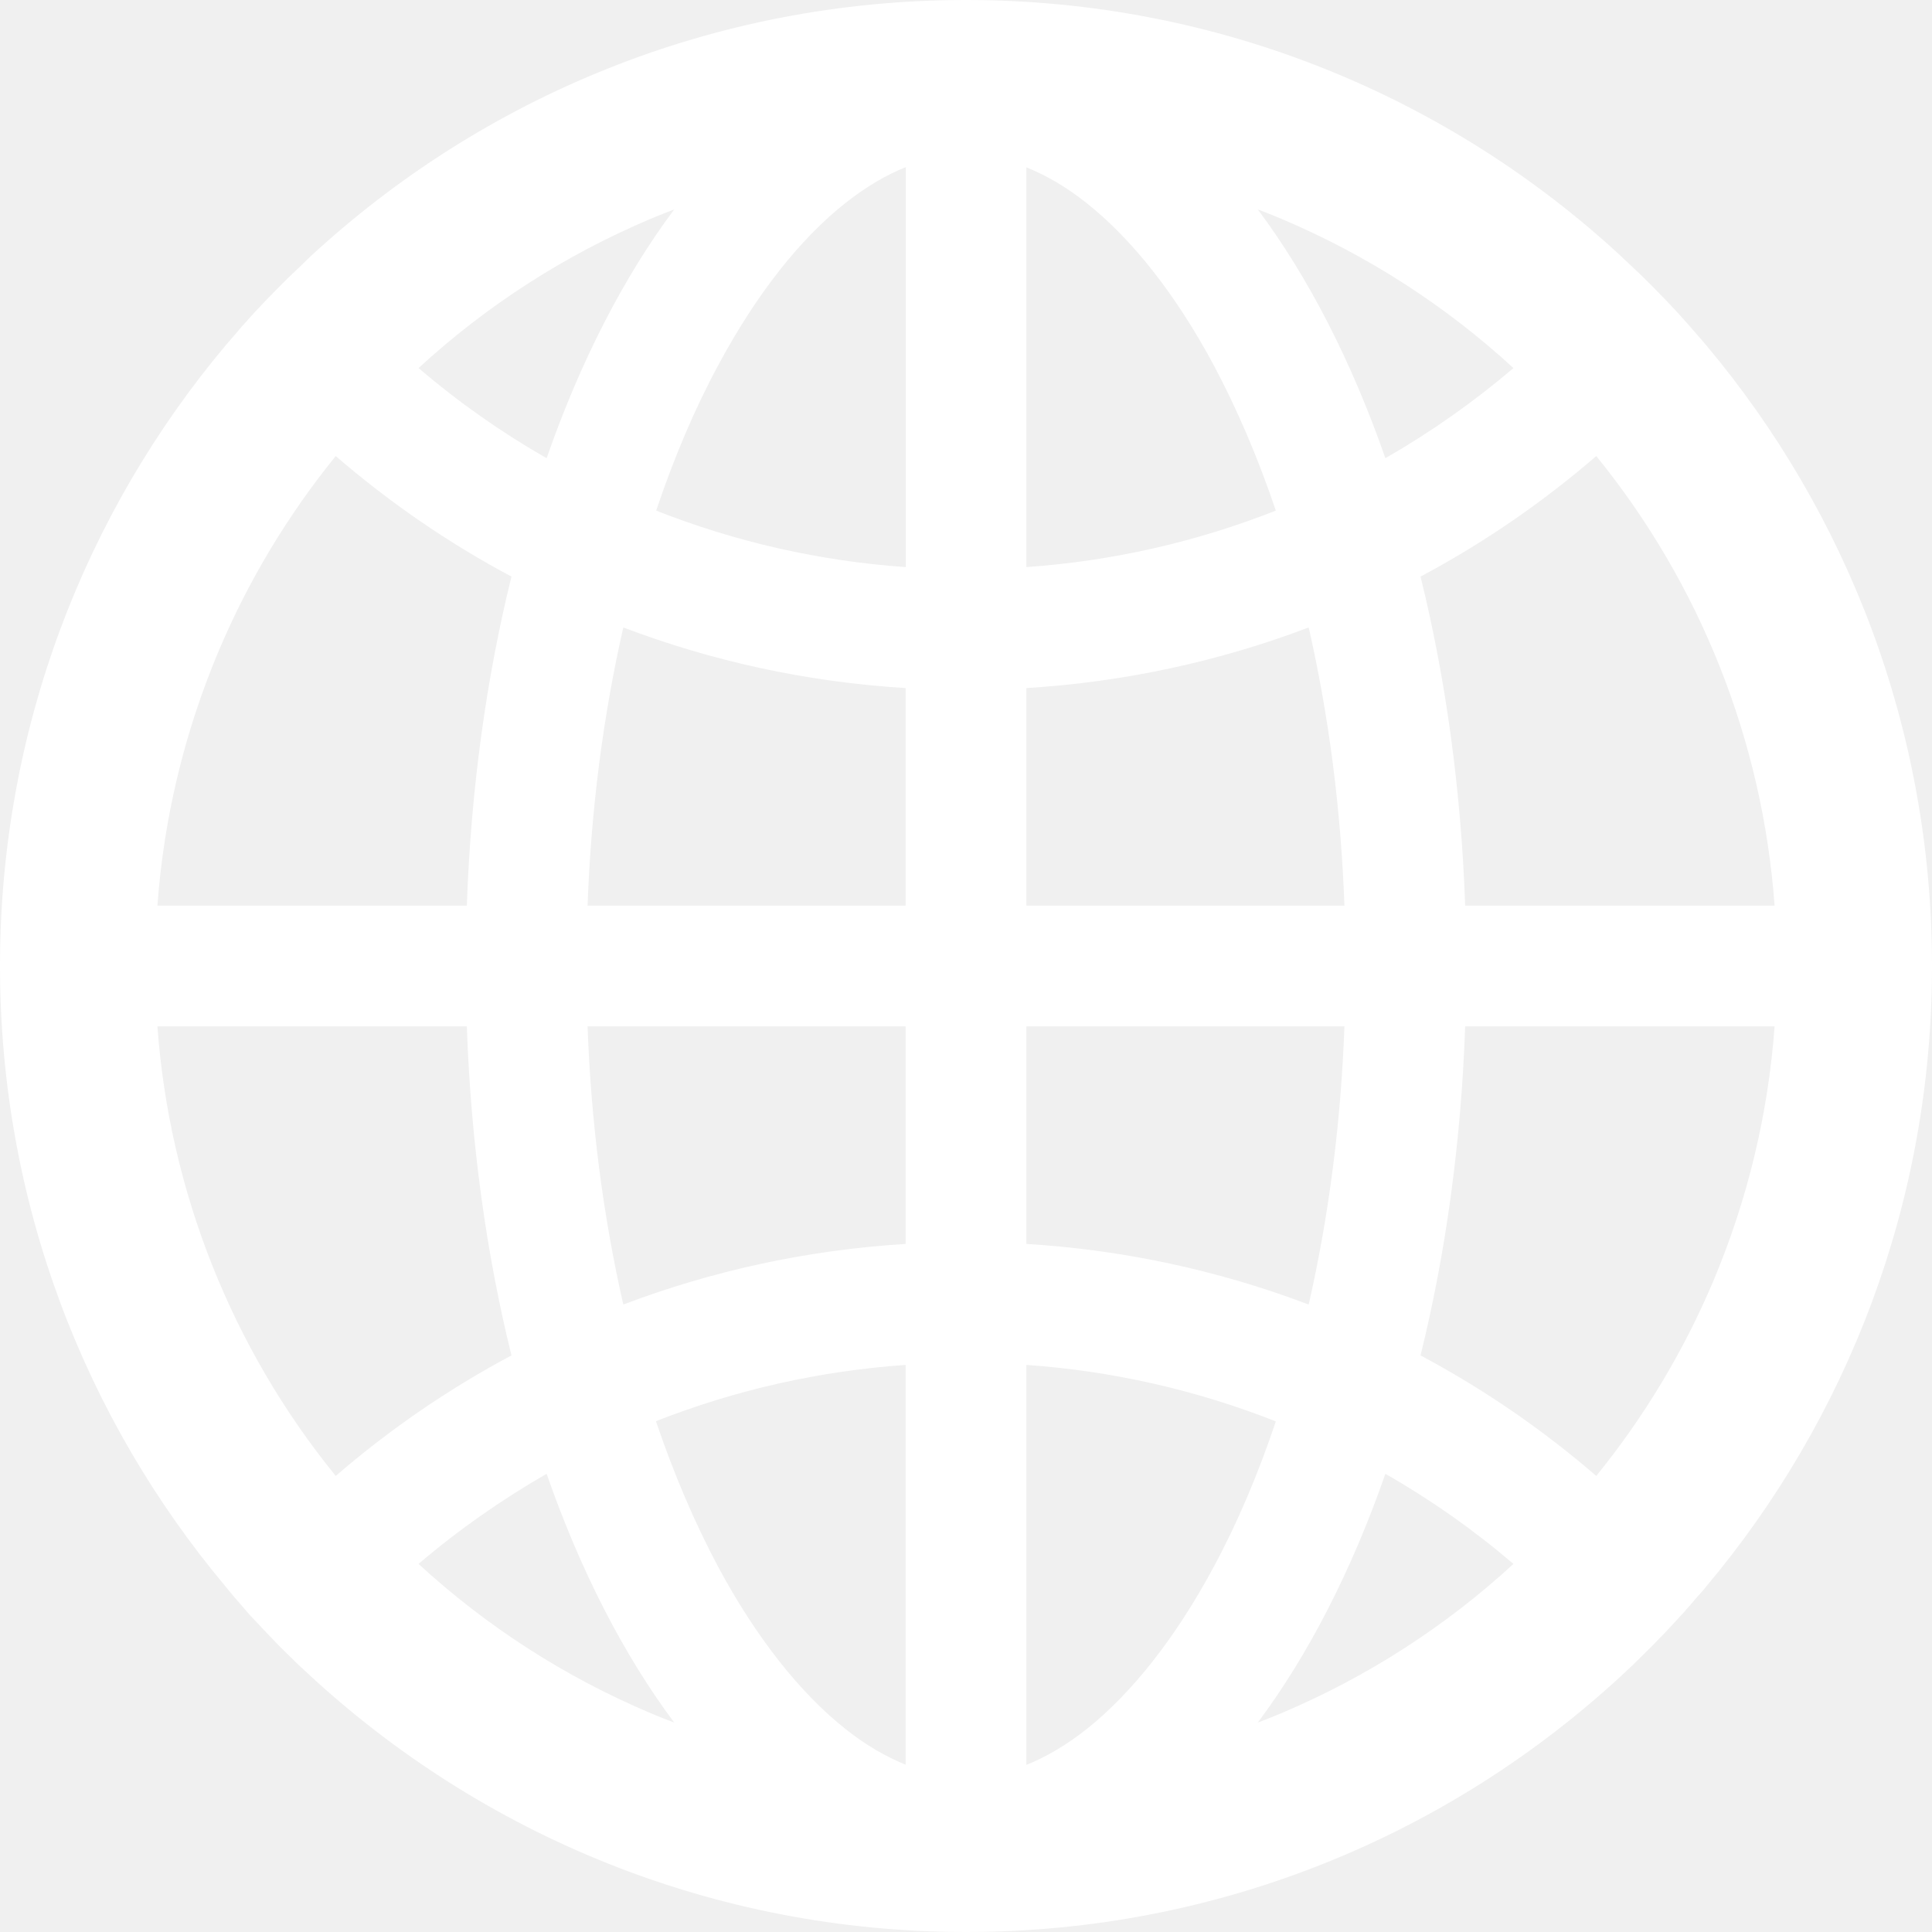
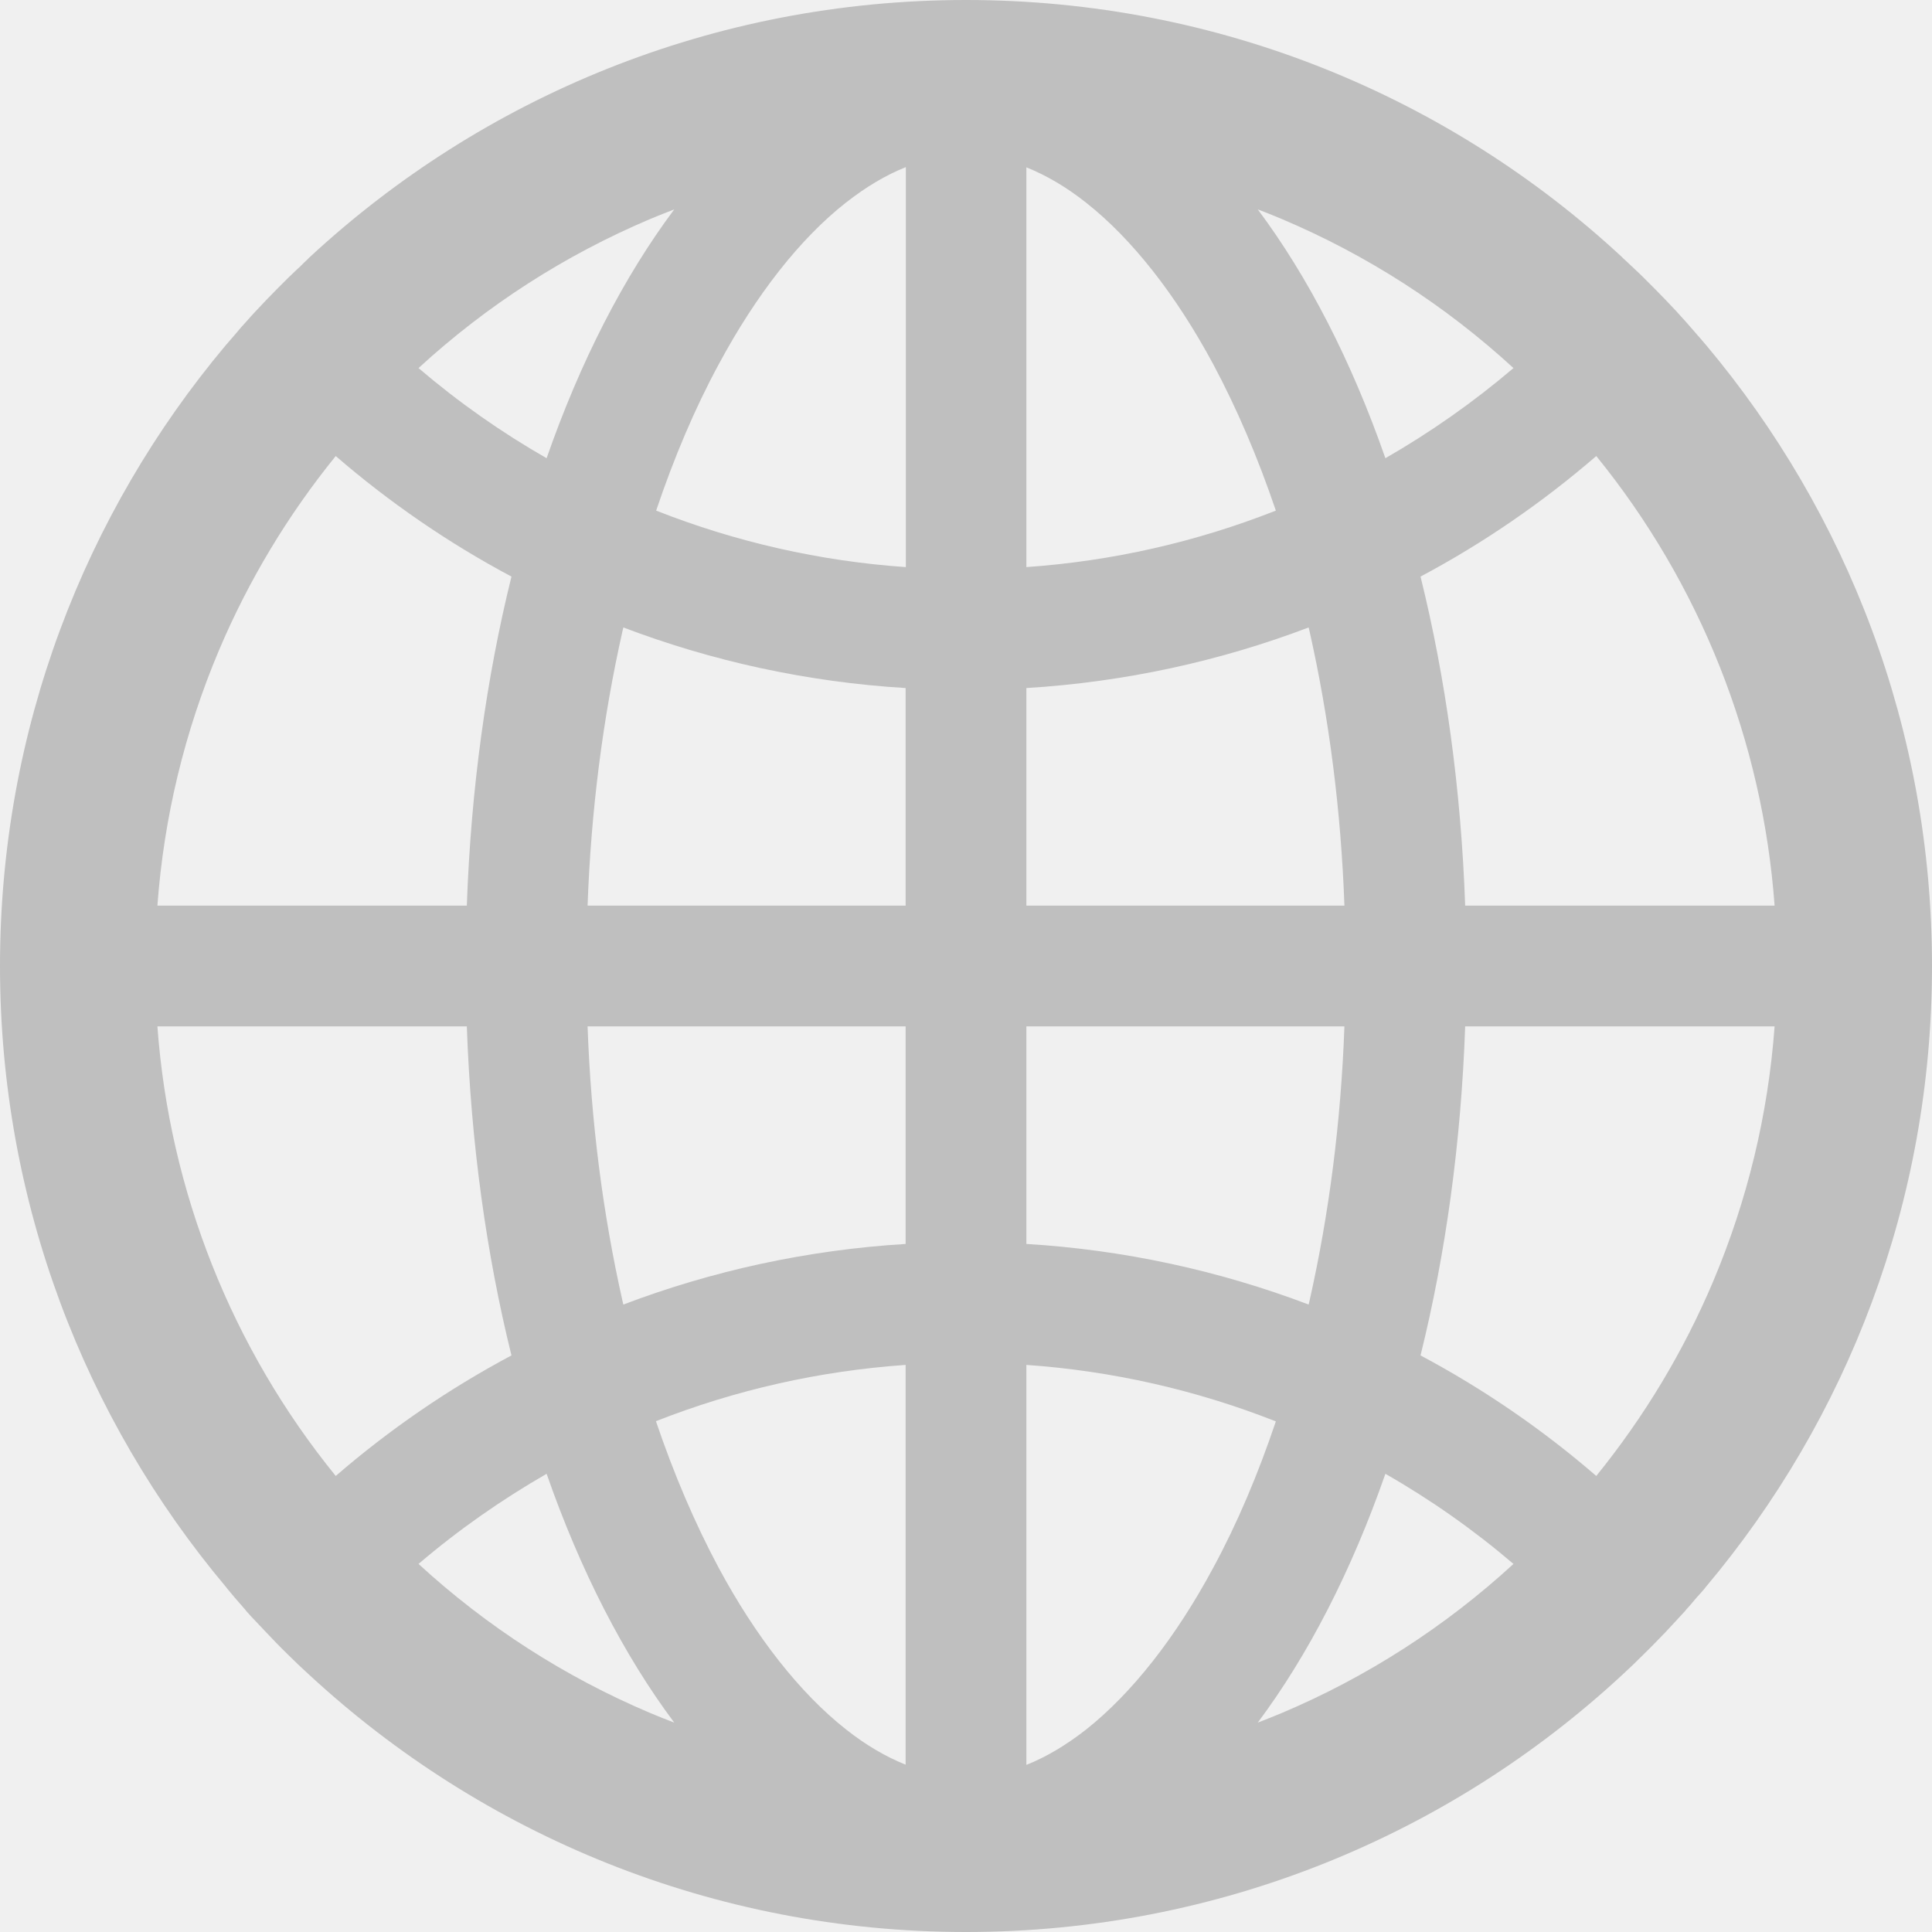
- <svg xmlns="http://www.w3.org/2000/svg" t="1763627715085" class="icon" viewBox="0 0 1024 1024" version="1.1" p-id="1712" width="200" height="200">
-   <path d="M903.314 842.171c0.229-0.343 0.571-0.686 0.8-1.029C978.971 752.114 1024 637.371 1024 512s-45.029-240.114-119.771-329.143c-0.229-0.343-0.571-0.571-0.8-0.914-1.257-1.486-2.4-2.857-3.657-4.229-0.457-0.571-0.914-1.029-1.371-1.6l-4.686-5.371-0.114-0.114c-1.714-1.943-3.543-3.886-5.257-5.829l-0.114-0.114c-3.657-3.886-7.314-7.771-11.086-11.543l-0.114-0.114-5.486-5.486-0.343-0.343c-1.714-1.714-3.429-3.314-5.143-4.914-0.571-0.571-1.143-1.143-1.829-1.714-1.143-1.143-2.286-2.171-3.429-3.2-0.343-0.343-0.8-0.686-1.143-1.143C768.457 51.657 646.286 0 512 0s-256.457 51.657-347.771 136.229c-0.343 0.343-0.8 0.686-1.143 1.143-1.143 1.029-2.286 2.171-3.429 3.314-0.571 0.571-1.143 1.143-1.829 1.714-1.714 1.6-3.429 3.314-5.143 4.914l-0.343 0.343-5.486 5.486-0.114 0.114c-3.771 3.771-7.429 7.657-11.086 11.543l-0.114 0.114c-1.829 1.943-3.543 3.886-5.257 5.829l-0.114 0.114c-1.6 1.714-3.2 3.543-4.686 5.371-0.457 0.571-0.914 1.029-1.371 1.6-1.257 1.371-2.4 2.857-3.657 4.229-0.229 0.343-0.571 0.571-0.8 0.914C45.029 271.886 0 386.629 0 512s45.029 240.114 119.771 329.143c0.229 0.343 0.571 0.686 0.8 1.029l3.543 4.229c0.457 0.571 0.914 1.029 1.371 1.6l4.686 5.371c0 0.114 0.114 0.114 0.114 0.229 1.714 1.943 3.429 3.886 5.257 5.714l0.114 0.114c3.657 3.886 7.314 7.771 10.971 11.543l0.114 0.114c1.829 1.829 3.543 3.657 5.371 5.371l0.343 0.343c3.771 3.771 7.657 7.429 11.543 10.971 91.543 84.571 213.714 136.229 348 136.229s256.457-51.657 347.771-136.229a342.857 342.857 0 0 0 11.429-10.971l0.343-0.343c1.829-1.829 3.657-3.543 5.371-5.371l0.114-0.114c3.771-3.771 7.429-7.657 10.971-11.543l0.114-0.114c1.714-1.943 3.543-3.771 5.257-5.714 0-0.114 0.114-0.114 0.114-0.229 1.6-1.714 3.2-3.543 4.686-5.371 0.457-0.571 0.914-1.029 1.371-1.6a113.143 113.143 0 0 0 3.771-4.229z m4.686-162.971c-15.771 37.257-36.571 71.771-61.943 103.086a507.509 507.509 0 0 0-93.143-63.886c13.257-53.6 21.486-112.457 23.657-174.4H940.571c-3.429 46.743-14.4 92.114-32.571 135.2zM940.571 480H776.571c-2.171-61.943-10.4-120.8-23.657-174.4 33.486-17.829 64.686-39.314 93.143-63.886A427.269 427.269 0 0 1 940.571 480zM679.2 116c45.371 19.2 86.629 45.714 122.971 79.086a451.109 451.109 0 0 1-67.886 47.771c-17.943-51.429-40.914-96.114-67.657-131.886 4.229 1.6 8.457 3.314 12.571 5.029z m-103.543 800.686c-10.514 8.229-21.029 14.514-31.657 18.743V723.429a444.686 444.686 0 0 1 132.229 29.943c-9.486 28.114-20.457 54.057-33.143 77.486-19.886 37.029-43.2 66.629-67.429 85.829z m67.429-723.543c12.571 23.543 23.657 49.486 33.143 77.486A444.686 444.686 0 0 1 544 300.571V88.686c10.514 4.229 21.143 10.4 31.657 18.743 24.229 19.086 47.543 48.686 67.429 85.714zM544 659.314V544h168.571c-1.829 50.514-8.114 99.543-18.629 146.057l-0.343 1.371A508.594 508.594 0 0 0 544 659.314z m0-179.314V364.686c52.343-3.2 102.629-14.286 149.6-32.114l0.343 1.371c10.514 46.514 16.8 95.429 18.629 146.057H544z m-64 64v115.314c-52.343 3.2-102.629 14.286-149.6 32.114l-0.343-1.371c-10.514-46.514-16.8-95.429-18.629-146.057H480z m-168.571-64c1.829-50.514 8.114-99.543 18.629-146.057l0.343-1.371c46.971 17.829 97.143 28.914 149.6 32.114V480H311.429zM480 723.429v211.886c-10.514-4.229-21.143-10.4-31.657-18.743-24.229-19.086-47.657-48.8-67.543-85.829-12.571-23.543-23.657-49.486-33.143-77.486 42.514-16.686 86.743-26.629 132.343-29.829z m0-422.857a444.686 444.686 0 0 1-132.229-29.943c9.486-28.114 20.457-54.057 33.143-77.486 19.886-37.029 43.2-66.743 67.543-85.829 10.514-8.229 21.029-14.514 31.657-18.743V300.571zM344.8 116c4.229-1.714 8.343-3.429 12.571-5.029-26.743 35.771-49.714 80.457-67.657 131.886-24-13.714-46.743-29.714-67.886-47.771 36.343-33.371 77.6-59.886 122.971-79.086zM116 344.8c15.771-37.257 36.571-71.771 61.943-103.086 28.457 24.571 59.657 46.057 93.143 63.886-13.257 53.6-21.486 112.457-23.657 174.4H83.429c3.429-46.743 14.4-92.114 32.571-135.2zM83.429 544h164c2.171 61.943 10.4 120.8 23.657 174.4a507.509 507.509 0 0 0-93.143 63.886A427.269 427.269 0 0 1 83.429 544z m261.371 364c-45.371-19.2-86.629-45.714-122.971-79.086 21.143-18.057 43.886-33.943 67.886-47.771 17.943 51.429 40.914 96.114 67.657 131.886-4.229-1.6-8.457-3.314-12.571-5.029z m334.4 0c-4.229 1.714-8.343 3.429-12.571 5.029 26.743-35.771 49.714-80.457 67.657-131.886 24 13.714 46.743 29.714 67.886 47.771a427.211 427.211 0 0 1-122.971 79.086z" p-id="1713" fill="#ffffff" />
+ <svg xmlns="http://www.w3.org/2000/svg" t="1763634926335" class="icon" viewBox="0 0 1024 1024" version="1.1" p-id="5175" width="200" height="200">
+   <path d="M903.314 842.171c0.229-0.343 0.571-0.686 0.8-1.029C978.971 752.114 1024 637.371 1024 512s-45.029-240.114-119.771-329.143c-0.229-0.343-0.571-0.571-0.8-0.914-1.257-1.486-2.4-2.857-3.657-4.229-0.457-0.571-0.914-1.029-1.371-1.6l-4.686-5.371-0.114-0.114c-1.714-1.943-3.543-3.886-5.257-5.829l-0.114-0.114c-3.657-3.886-7.314-7.771-11.086-11.543l-0.114-0.114-5.486-5.486-0.343-0.343c-1.714-1.714-3.429-3.314-5.143-4.914-0.571-0.571-1.143-1.143-1.829-1.714-1.143-1.143-2.286-2.171-3.429-3.2-0.343-0.343-0.8-0.686-1.143-1.143C768.457 51.657 646.286 0 512 0s-256.457 51.657-347.771 136.229c-0.343 0.343-0.8 0.686-1.143 1.143-1.143 1.029-2.286 2.171-3.429 3.314-0.571 0.571-1.143 1.143-1.829 1.714-1.714 1.6-3.429 3.314-5.143 4.914l-0.343 0.343-5.486 5.486-0.114 0.114c-3.771 3.771-7.429 7.657-11.086 11.543l-0.114 0.114c-1.829 1.943-3.543 3.886-5.257 5.829l-0.114 0.114c-1.6 1.714-3.2 3.543-4.686 5.371-0.457 0.571-0.914 1.029-1.371 1.6-1.257 1.371-2.4 2.857-3.657 4.229-0.229 0.343-0.571 0.571-0.8 0.914C45.029 271.886 0 386.629 0 512s45.029 240.114 119.771 329.143c0.229 0.343 0.571 0.686 0.8 1.029l3.543 4.229c0.457 0.571 0.914 1.029 1.371 1.6l4.686 5.371c0 0.114 0.114 0.114 0.114 0.229 1.714 1.943 3.429 3.886 5.257 5.714l0.114 0.114c3.657 3.886 7.314 7.771 10.971 11.543l0.114 0.114c1.829 1.829 3.543 3.657 5.371 5.371l0.343 0.343c3.771 3.771 7.657 7.429 11.543 10.971 91.543 84.571 213.714 136.229 348 136.229s256.457-51.657 347.771-136.229a342.857 342.857 0 0 0 11.429-10.971l0.343-0.343c1.829-1.829 3.657-3.543 5.371-5.371l0.114-0.114c3.771-3.771 7.429-7.657 10.971-11.543l0.114-0.114c1.714-1.943 3.543-3.771 5.257-5.714 0-0.114 0.114-0.114 0.114-0.229 1.6-1.714 3.2-3.543 4.686-5.371 0.457-0.571 0.914-1.029 1.371-1.6a113.143 113.143 0 0 0 3.771-4.229z m4.686-162.971c-15.771 37.257-36.571 71.771-61.943 103.086a507.509 507.509 0 0 0-93.143-63.886c13.257-53.6 21.486-112.457 23.657-174.4H940.571c-3.429 46.743-14.4 92.114-32.571 135.2zM940.571 480H776.571c-2.171-61.943-10.4-120.8-23.657-174.4 33.486-17.829 64.686-39.314 93.143-63.886A427.269 427.269 0 0 1 940.571 480zM679.2 116c45.371 19.2 86.629 45.714 122.971 79.086a451.109 451.109 0 0 1-67.886 47.771c-17.943-51.429-40.914-96.114-67.657-131.886 4.229 1.6 8.457 3.314 12.571 5.029z m-103.543 800.686c-10.514 8.229-21.029 14.514-31.657 18.743V723.429a444.686 444.686 0 0 1 132.229 29.943c-9.486 28.114-20.457 54.057-33.143 77.486-19.886 37.029-43.2 66.629-67.429 85.829z m67.429-723.543c12.571 23.543 23.657 49.486 33.143 77.486A444.686 444.686 0 0 1 544 300.571V88.686c10.514 4.229 21.143 10.4 31.657 18.743 24.229 19.086 47.543 48.686 67.429 85.714zM544 659.314V544h168.571c-1.829 50.514-8.114 99.543-18.629 146.057l-0.343 1.371A508.594 508.594 0 0 0 544 659.314z m0-179.314V364.686c52.343-3.2 102.629-14.286 149.6-32.114l0.343 1.371c10.514 46.514 16.8 95.429 18.629 146.057H544z m-64 64v115.314c-52.343 3.2-102.629 14.286-149.6 32.114l-0.343-1.371c-10.514-46.514-16.8-95.429-18.629-146.057H480z m-168.571-64c1.829-50.514 8.114-99.543 18.629-146.057l0.343-1.371c46.971 17.829 97.143 28.914 149.6 32.114V480H311.429zM480 723.429v211.886c-10.514-4.229-21.143-10.4-31.657-18.743-24.229-19.086-47.657-48.8-67.543-85.829-12.571-23.543-23.657-49.486-33.143-77.486 42.514-16.686 86.743-26.629 132.343-29.829z m0-422.857a444.686 444.686 0 0 1-132.229-29.943c9.486-28.114 20.457-54.057 33.143-77.486 19.886-37.029 43.2-66.743 67.543-85.829 10.514-8.229 21.029-14.514 31.657-18.743V300.571zM344.8 116c4.229-1.714 8.343-3.429 12.571-5.029-26.743 35.771-49.714 80.457-67.657 131.886-24-13.714-46.743-29.714-67.886-47.771 36.343-33.371 77.6-59.886 122.971-79.086zM116 344.8c15.771-37.257 36.571-71.771 61.943-103.086 28.457 24.571 59.657 46.057 93.143 63.886-13.257 53.6-21.486 112.457-23.657 174.4H83.429c3.429-46.743 14.4-92.114 32.571-135.2zM83.429 544h164c2.171 61.943 10.4 120.8 23.657 174.4a507.509 507.509 0 0 0-93.143 63.886A427.269 427.269 0 0 1 83.429 544z m261.371 364c-45.371-19.2-86.629-45.714-122.971-79.086 21.143-18.057 43.886-33.943 67.886-47.771 17.943 51.429 40.914 96.114 67.657 131.886-4.229-1.6-8.457-3.314-12.571-5.029z m334.4 0c-4.229 1.714-8.343 3.429-12.571 5.029 26.743-35.771 49.714-80.457 67.657-131.886 24 13.714 46.743 29.714 67.886 47.771a427.211 427.211 0 0 1-122.971 79.086z" p-id="5176" fill="#bfbfbf" />
</svg>
